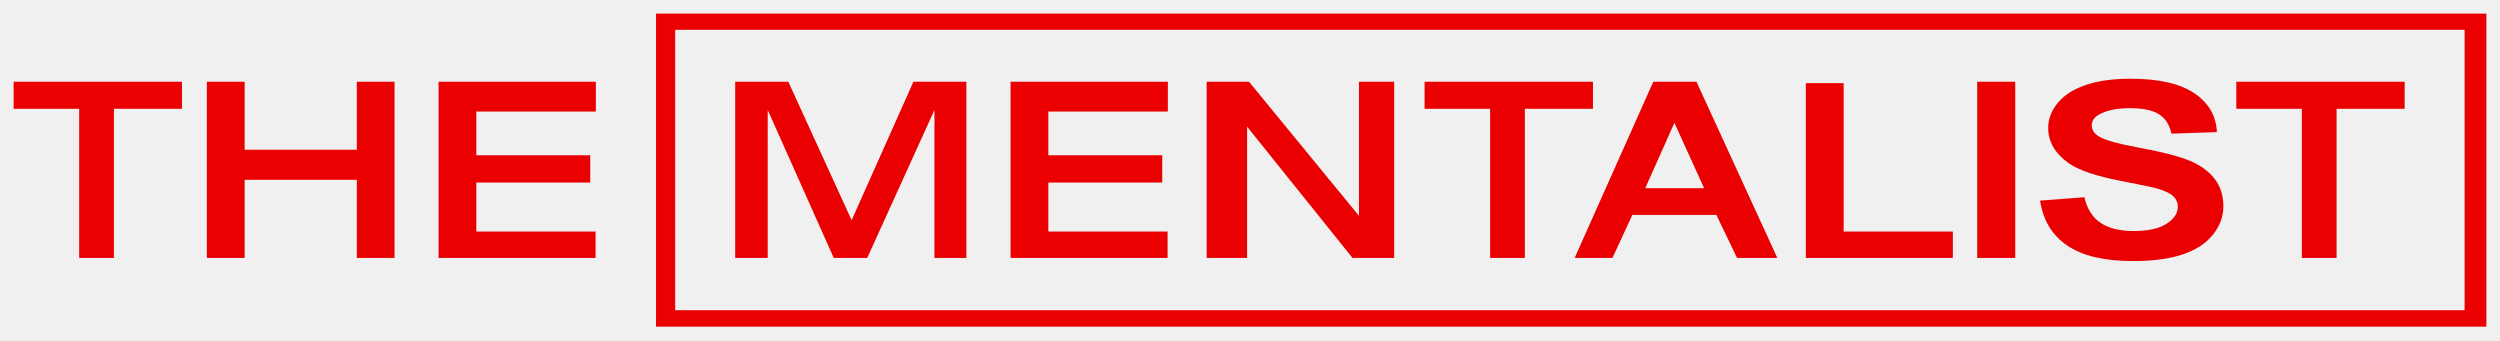
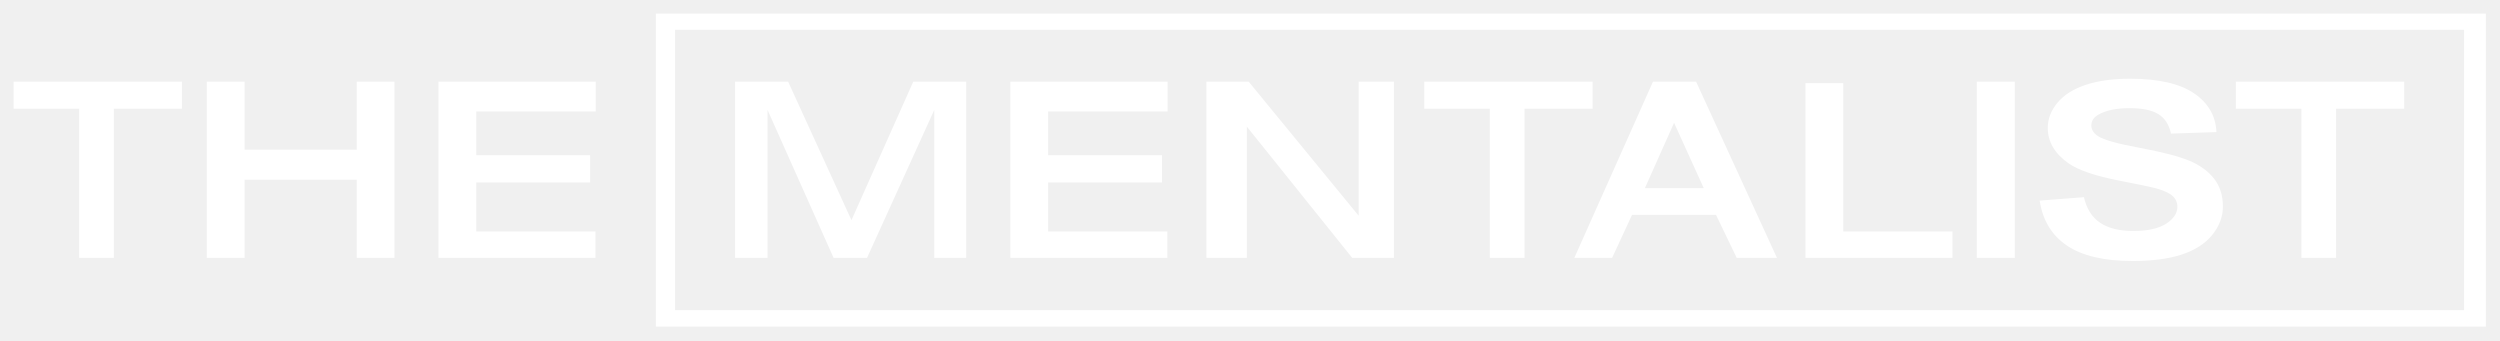
- <svg xmlns="http://www.w3.org/2000/svg" width="917.812" height="124.938" id="svg3350" version="1.1">
-   <defs id="defs3352" />
-   <g id="layer1" transform="translate(108.906, -469.893)">
-     <path style="fill:#ea0000;fill-opacity:1;stroke:none" d="m 131.938,474.893 0,114.938 671.969,0 0,-114.938 -671.969,0 z m 7.031,5.938 656.938,0 0,102.938 -656.938,0 0,-102.938 z M 673.25,498.8 c -6.361,7e-5 -11.783,0.75 -16.281,2.25 -4.498,1.5 -7.954,3.663 -10.344,6.531 -2.39,2.869 -3.594,5.955 -3.594,9.25 0,5.119 2.544,9.471 7.625,13.031 3.613,2.53 9.917,4.67 18.875,6.406 6.963,1.353 11.418,2.283 13.375,2.812 2.861,0.794 4.852,1.739 6,2.812 1.148,1.074 1.719,2.376 1.719,3.906 -6e-5,2.383 -1.365,4.439 -4.094,6.219 -2.729,1.78 -6.774,2.688 -12.156,2.688 -5.081,1e-5 -9.101,-0.999 -12.094,-3 -2.992,-2.001 -4.99,-5.14 -5.969,-9.406 l -16.25,1.25 c 1.092,7.237 4.423,12.751 10.031,16.531 5.608,3.781 13.661,5.656 24.125,5.656 7.189,0 13.182,-0.801 18,-2.375 4.818,-1.574 8.553,-3.951 11.188,-7.188 2.635,-3.236 3.937,-6.731 3.938,-10.438 -7e-5,-4.089 -1.079,-7.501 -3.281,-10.281 -2.202,-2.78 -5.261,-4.99 -9.156,-6.594 -3.896,-1.603 -9.901,-3.156 -18.031,-4.656 -8.13,-1.5 -13.267,-2.93 -15.375,-4.312 -1.656,-1.089 -2.469,-2.408 -2.469,-3.938 -2e-5,-1.677 0.887,-3 2.656,-4 2.748,-1.559 6.551,-2.344 11.406,-2.344 4.705,6e-5 8.21,0.731 10.562,2.188 2.352,1.456 3.91,3.832 4.625,7.156 l 16.688,-0.562 c -0.264,-5.943 -2.999,-10.69 -8.25,-14.25 -5.251,-3.56 -13.08,-5.344 -23.469,-5.344 z m -777.156,1.094 0,9.938 24.062,0 0,54.75 12.75,0 0,-54.75 25,0 0,-9.938 -61.812,0 z m 70.938,0 0,64.688 13.875,0 0,-28.688 41.188,0 0,28.688 13.844,0 0,-64.688 -13.844,0 0,24.969 -41.188,0 0,-24.969 -13.875,0 z m 85.062,0 0,64.688 57.656,0 0,-9.688 -43.781,0 0,-18 41.812,0 0,-10 -41.812,0 0,-16.062 43.875,0 0,-10.938 -57.75,0 z m 108.906,0 0,64.688 11.938,0 0,-54.312 24.25,54.312 12.281,0 24.688,-54.312 0,54.312 11.719,0 0,-64.688 -19.438,0 -22.688,50.844 -23.25,-50.844 -19.5,0 z m 101.094,0 0,64.688 57.656,0 0,-9.688 -43.781,0 0,-18 41.812,0 0,-10 -41.812,0 0,-16.062 43.875,0 0,-10.938 -57.75,0 z m 72,0 0,64.688 14.844,0 0,-48.188 38.688,48.188 15.312,0 0,-64.688 -12.938,0 0,49.219 -40.375,-49.219 -15.531,0 z m 80,0 0,9.938 24.062,0 0,54.75 12.75,0 0,-54.75 25,0 0,-9.938 -61.812,0 z m 83.969,0 -28.875,64.688 13.875,0 7.312,-15.781 30.844,0 7.594,15.781 14.781,0 -29.688,-64.688 -15.844,0 z m 118.906,0 0,64.688 13.969,0 0,-64.688 -13.969,0 z m 95.125,0 0,9.938 24.062,0 0,54.75 12.75,0 0,-54.75 25,0 0,-9.938 -61.812,0 z m -158.031,0.531 0,64.156 53.969,0 0,-9.688 -40.094,0 0,-54.469 -13.875,0 z m -48.25,14.562 10.906,24 -21.625,0 10.719,-24 z" id="rect3335" />
-   </g>
+ <svg xmlns="http://www.w3.org/2000/svg" width="100%" height="100%" viewBox="0 0 918 125" version="1.1" xml:space="preserve" style="fill-rule:evenodd;clip-rule:evenodd;stroke-linejoin:round;stroke-miterlimit:1.414;">
+   <path id="rect3335" d="M240.844,5l0,114.938l671.968,0l0,-114.938l-671.968,0Zm7.031,5.938l656.937,0l0,102.937l-656.937,0l0,-102.937Zm534.281,17.969c-6.361,0 -11.783,0.749 -16.281,2.25c-4.498,1.5 -7.954,3.663 -10.344,6.531c-2.39,2.868 -3.594,5.955 -3.594,9.25c0,5.119 2.544,9.471 7.625,13.031c3.614,2.53 9.917,4.671 18.875,6.406c6.964,1.354 11.418,2.283 13.375,2.813c2.861,0.794 4.852,1.739 6,2.812c1.148,1.074 1.719,2.377 1.719,3.907c0,2.383 -1.365,4.439 -4.094,6.218c-2.729,1.78 -6.774,2.688 -12.156,2.688c-5.081,0 -9.101,-0.999 -12.094,-3c-2.992,-2.001 -4.99,-5.14 -5.968,-9.406l-16.25,1.25c1.091,7.237 4.422,12.75 10.031,16.531c5.608,3.78 13.661,5.656 24.125,5.656c7.189,0 13.182,-0.801 18,-2.375c4.818,-1.574 8.552,-3.951 11.187,-7.187c2.635,-3.237 3.938,-6.731 3.938,-10.438c0,-4.089 -1.08,-7.501 -3.281,-10.281c-2.202,-2.78 -5.261,-4.99 -9.157,-6.594c-3.896,-1.603 -9.901,-3.156 -18.031,-4.656c-8.13,-1.5 -13.267,-2.93 -15.375,-4.313c-1.656,-1.088 -2.469,-2.407 -2.469,-3.937c0,-1.677 0.887,-3 2.657,-4c2.747,-1.559 6.55,-2.344 11.406,-2.344c4.705,0 8.21,0.731 10.562,2.188c2.353,1.456 3.91,3.831 4.625,7.156l16.688,-0.563c-0.264,-5.942 -3,-10.69 -8.25,-14.25c-5.251,-3.559 -13.081,-5.343 -23.469,-5.343Zm-777.156,1.093l0,9.938l24.062,0l0,54.75l12.75,0l0,-54.75l25,0l0,-9.938l-61.812,0Zm70.937,0l0,64.688l13.875,0l0,-28.688l41.188,0l0,28.688l13.844,0l0,-64.688l-13.844,0l0,24.969l-41.188,0l0,-24.969l-13.875,0Zm85.063,0l0,64.688l57.656,0l0,-9.688l-43.781,0l0,-18l41.812,0l0,-10l-41.812,0l0,-16.062l43.875,0l0,-10.938l-57.75,0Zm108.906,0l0,64.688l11.938,0l0,-54.313l24.25,54.313l12.281,0l24.687,-54.313l0,54.313l11.719,0l0,-64.688l-19.437,0l-22.688,50.844l-23.25,-50.844l-19.5,0Zm101.094,0l0,64.688l57.656,0l0,-9.688l-43.781,0l0,-18l41.812,0l0,-10l-41.812,0l0,-16.062l43.875,0l0,-10.938l-57.75,0Zm72,0l0,64.688l14.844,0l0,-48.188l38.687,48.188l15.313,0l0,-64.688l-12.938,0l0,49.219l-40.375,-49.219l-15.531,0Zm80,0l0,9.938l24.062,0l0,54.75l12.75,0l0,-54.75l25,0l0,-9.938l-61.812,0Zm83.969,0l-28.875,64.688l13.875,0l7.312,-15.781l30.844,0l7.594,15.781l14.781,0l-29.688,-64.688l-15.843,0Zm118.906,0l0,64.688l13.968,0l0,-64.688l-13.968,0Zm95.125,0l0,9.938l24.062,0l0,54.75l12.75,0l0,-54.75l25,0l0,-9.938l-61.812,0Zm-158.032,0.532l0,64.156l53.969,0l0,-9.688l-40.094,0l0,-54.468l-13.875,0Zm-48.25,14.562l10.907,24l-21.625,0l10.718,-24Z" style="fill:#fff;fill-rule:nonzero;" />
</svg>
